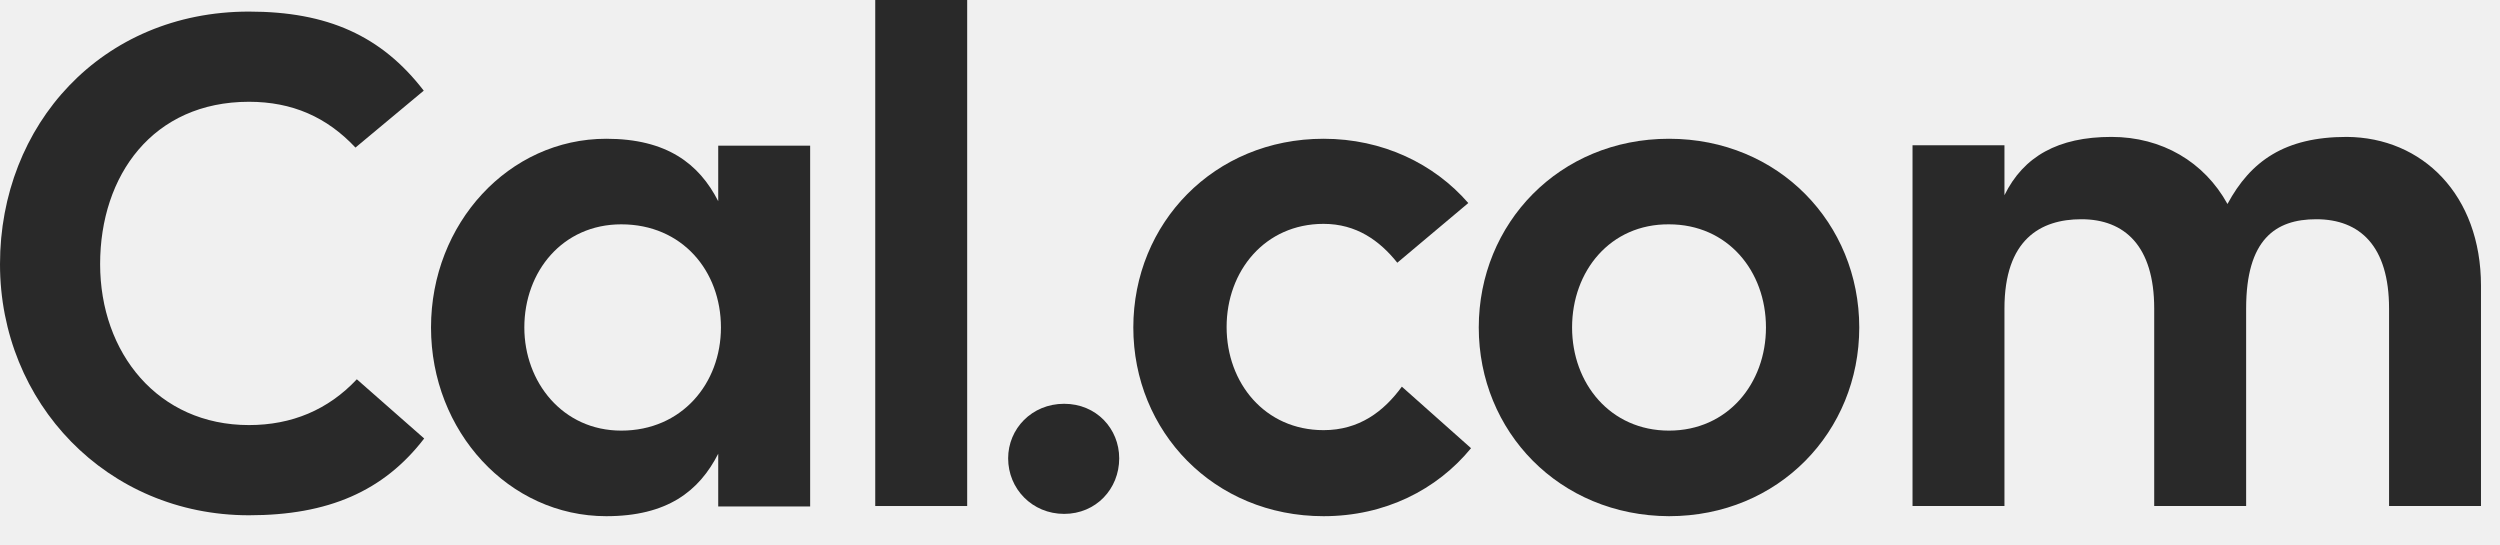
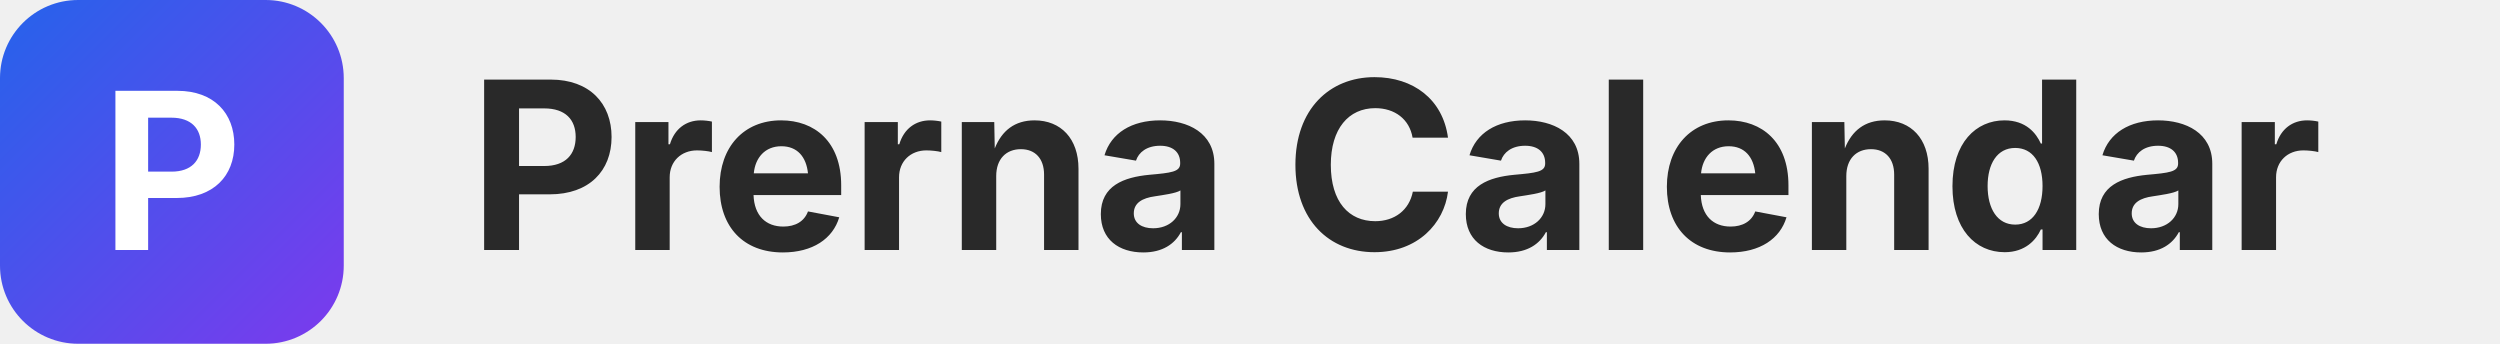
- <svg xmlns="http://www.w3.org/2000/svg" width="101" height="22" viewBox="0 0 101 22" fill="none">
-   <path d="M10.058 20.817C4.321 20.817 0 16.276 0 10.67C0 5.046 4.101 0.468 10.058 0.468C13.221 0.468 15.409 1.439 17.119 3.663L14.361 5.962C13.203 4.728 11.805 4.112 10.058 4.112C6.178 4.112 4.045 7.083 4.045 10.67C4.045 14.258 6.381 17.173 10.058 17.173C11.787 17.173 13.258 16.557 14.416 15.323L17.137 17.715C15.501 19.845 13.258 20.817 10.058 20.817Z" fill="#292929" />
-   <path d="M29.016 5.886H32.73V20.461H29.016V18.331C28.244 19.845 26.957 20.854 24.493 20.854C20.558 20.854 17.413 17.434 17.413 13.23C17.413 9.025 20.558 5.606 24.493 5.606C26.938 5.606 28.244 6.615 29.016 8.128V5.886ZM29.126 13.23C29.126 10.95 27.563 9.063 25.099 9.063C22.727 9.063 21.183 10.969 21.183 13.23C21.183 15.435 22.727 17.397 25.099 17.397C27.545 17.397 29.126 15.491 29.126 13.23Z" fill="#292929" />
-   <path d="M35.36 0H39.074V20.443H35.36V0Z" fill="#292929" />
-   <path d="M40.729 18.518C40.729 17.322 41.685 16.313 42.991 16.313C44.296 16.313 45.216 17.322 45.216 18.518C45.216 19.752 44.278 20.761 42.991 20.761C41.704 20.761 40.729 19.752 40.729 18.518Z" fill="#292929" />
-   <path d="M59.43 18.107C58.05 19.788 55.954 20.854 53.472 20.854C49.04 20.854 45.786 17.434 45.786 13.23C45.786 9.025 49.04 5.606 53.472 5.606C55.862 5.606 57.94 6.615 59.319 8.203L56.451 10.614C55.734 9.717 54.796 9.044 53.472 9.044C51.1 9.044 49.555 10.95 49.555 13.211C49.555 15.472 51.1 17.378 53.472 17.378C54.906 17.378 55.899 16.631 56.635 15.621L59.43 18.107Z" fill="#292929" />
-   <path d="M59.742 13.23C59.742 9.025 62.997 5.606 67.428 5.606C71.86 5.606 75.114 9.025 75.114 13.23C75.114 17.434 71.86 20.854 67.428 20.854C62.997 20.835 59.742 17.434 59.742 13.23ZM71.345 13.23C71.345 10.95 69.8 9.063 67.428 9.063C65.056 9.044 63.512 10.95 63.512 13.23C63.512 15.491 65.056 17.397 67.428 17.397C69.8 17.397 71.345 15.491 71.345 13.23Z" fill="#292929" />
-   <path d="M100.232 11.548V20.443H96.518V12.464C96.518 9.941 95.341 8.857 93.576 8.857C91.921 8.857 90.744 9.68 90.744 12.464V20.443H87.03V12.464C87.03 9.941 85.835 8.857 84.088 8.857C82.433 8.857 80.98 9.68 80.98 12.464V20.443H77.266V5.868H80.98V7.886C81.752 6.316 83.15 5.531 85.301 5.531C87.343 5.531 89.052 6.54 89.99 8.241C90.928 6.503 92.307 5.531 94.808 5.531C97.86 5.55 100.232 7.867 100.232 11.548Z" fill="#292929" />
+ <svg xmlns="http://www.w3.org/2000/svg" width="160" height="22" viewBox="0 0 160 22" fill="none">
+   <defs>
+     <linearGradient id="icon-grad" x1="0" y1="0" x2="22" y2="22" gradientUnits="userSpaceOnUse">
+       <stop offset="0%" stop-color="#2563eb" />
+       <stop offset="100%" stop-color="#7c3aed" />
+     </linearGradient>
+   </defs>
+   <rect width="22" height="22" rx="5" fill="url(#icon-grad)" />
+   <text x="11" y="16" text-anchor="middle" font-family="system-ui, -apple-system, sans-serif" font-weight="700" font-size="14" fill="#ffffff">P</text>
+   <text x="30" y="16" font-family="system-ui, -apple-system, sans-serif" font-weight="700" font-size="15" fill="#292929">Prerna Calendar</text>
</svg>
